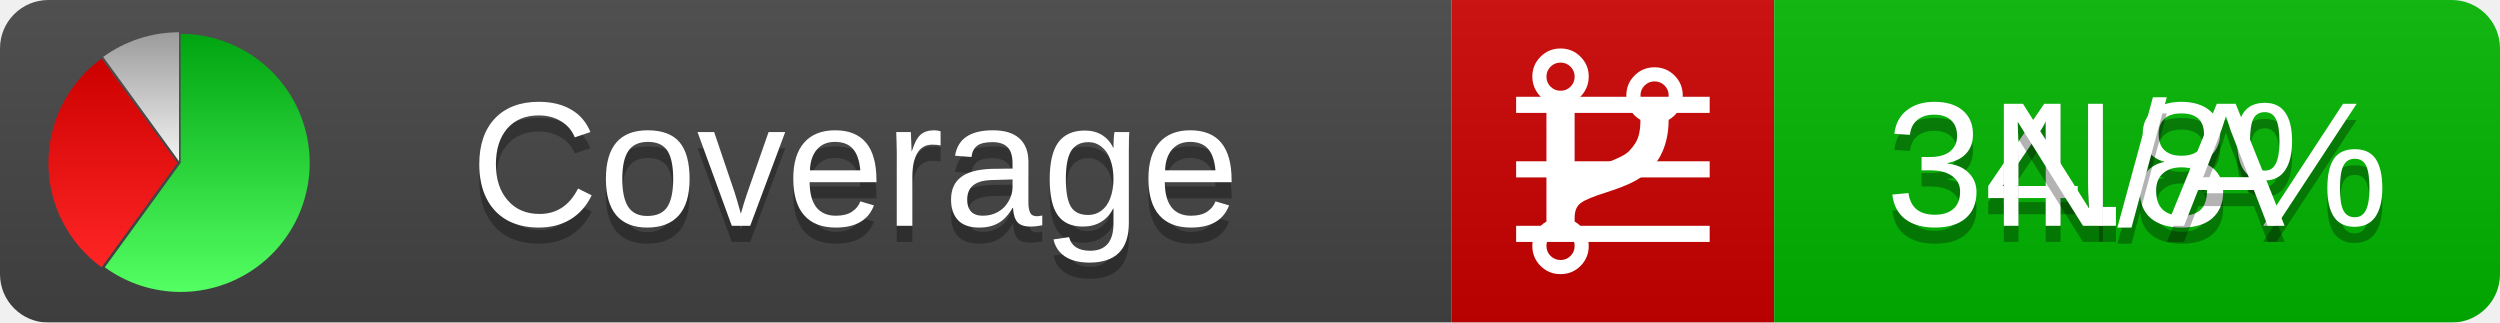
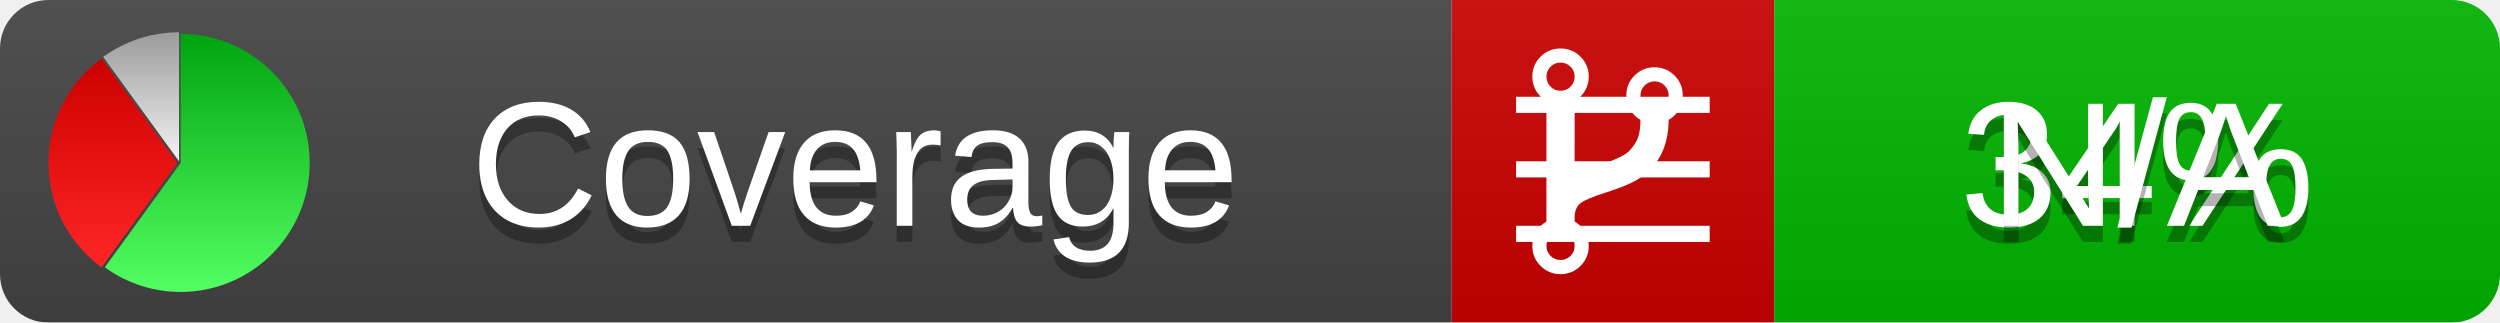
<svg xmlns="http://www.w3.org/2000/svg" xmlns:xlink="http://www.w3.org/1999/xlink" width="155" height="20">
  <style type="text/css">
          
            @keyframes fadeout {
              0 % { visibility: visible; opacity: 1; }
              40% { visibility: visible; opacity: 1; }
              50% { visibility: hidden; opacity: 0; }
              90% { visibility: hidden; opacity: 0; }
              100% { visibility: visible; opacity: 1; }
            }
            @keyframes fadein {
              0% { visibility: hidden; opacity: 0; }
              40% { visibility: hidden; opacity: 0; }
              50% { visibility: visible; opacity: 1; }
              90% { visibility: visible; opacity: 1; }
              100% { visibility: hidden; opacity: 0; }
            }
            .linecoverage {
                animation-duration: 10s;
                animation-name: fadeout;
                animation-iteration-count: infinite;
            }
            .branchcoverage {
                animation-duration: 10s;
                animation-name: fadein;
                animation-iteration-count: infinite;
            }
          
    </style>
  <defs>
    <linearGradient id="gradient" x2="0" y2="100%">
      <stop offset="0" stop-color="#bbb" stop-opacity=".1" />
      <stop offset="1" stop-opacity=".1" />
    </linearGradient>
    <linearGradient id="green" x2="0" y2="100%">
      <stop offset="0" stop-color="#00A410" />
      <stop offset="1" stop-color="#53FF63" />
    </linearGradient>
    <linearGradient id="red" x2="0" y2="100%">
      <stop offset="0" stop-color="#C00" />
      <stop offset="1" stop-color="#FF2525" />
    </linearGradient>
    <linearGradient id="gray" x2="0" y2="100%">
      <stop offset="0" stop-color="#9B9B9B" />
      <stop offset="1" stop-color="#F3F3F3" />
    </linearGradient>
    <mask id="mask">
      <rect width="155" height="20" rx="3" fill="#fff" />
    </mask>
    <g id="icon">
      <path style="fill:url(#green);" d="M205,202.5 l0,-200 a200,200 0 1,1 -117.558,361.803 z" />
      <path style="fill:url(#red);" d="M200,202.5 l-117.558,161.803 a200,200 0 0,1 0,-323.607 z" />
      <path style="fill:url(#gray);" d="M202.5,200 l-117.558,-161.803 a200,200 0 0,1 117.558,-38.196 z" />
    </g>
  </defs>
  <g mask="url(#mask)">
    <rect x="0" y="0" width="90" height="20" fill="#444" />
    <rect x="90" y="0" width="20" height="20" fill="#c00" />
    <rect x="110" y="0" width="45" height="20" fill="#00B600" />
    <rect x="0" y="0" width="155" height="20" fill="url(#gradient)" />
  </g>
  <g>
    <path class="linecoverage" stroke="#fff" d="M94 6.5 h12 M94 10.5 h12 M94 14.5 h12" />
    <path class="branchcoverage" fill="#fff" d="m 97.628,15.247 q 0,-0.364 -0.255,-0.619 -0.255,-0.255 -0.619,-0.255 -0.364,0 -0.619,0.255 -0.255,0.255 -0.255,0.619 0,0.364 0.255,0.619 0.255,0.255 0.619,0.255 0.364,0 0.619,-0.255 0.255,-0.255 0.255,-0.619 z m 0,-10.493 q 0,-0.364 -0.255,-0.619 -0.255,-0.255 -0.619,-0.255 -0.364,0 -0.619,0.255 -0.255,0.255 -0.255,0.619 0,0.364 0.255,0.619 0.255,0.255 0.619,0.255 0.364,0 0.619,-0.255 0.255,-0.255 0.255,-0.619 z m 5.83,1.166 q 0,-0.364 -0.255,-0.619 -0.255,-0.255 -0.619,-0.255 -0.364,0 -0.619,0.255 -0.255,0.255 -0.255,0.619 0,0.364 0.255,0.619 0.255,0.255 0.619,0.255 0.364,0 0.619,-0.255 0.255,-0.255 0.255,-0.619 z m 0.874,0 q 0,0.474 -0.237,0.879 -0.237,0.405 -0.638,0.633 -0.018,2.614 -2.059,3.771 -0.619,0.346 -1.849,0.738 -1.166,0.364 -1.544,0.647 -0.378,0.282 -0.378,0.911 l 0,0.237 q 0.401,0.228 0.638,0.633 0.237,0.405 0.237,0.879 0,0.729 -0.51,1.239 -0.51,0.51 -1.239,0.51 -0.729,0 -1.239,-0.51 -0.51,-0.51 -0.51,-1.239 0,-0.474 0.237,-0.879 0.237,-0.405 0.638,-0.633 l 0,-7.469 q -0.401,-0.228 -0.638,-0.633 -0.237,-0.405 -0.237,-0.879 0,-0.729 0.51,-1.239 0.51,-0.51 1.239,-0.51 0.729,0 1.239,0.51 0.51,0.51 0.51,1.239 0,0.474 -0.237,0.879 -0.237,0.405 -0.638,0.633 l 0,4.527 q 0.492,-0.237 1.403,-0.519 0.501,-0.155 0.797,-0.269 0.296,-0.114 0.642,-0.282 0.346,-0.169 0.537,-0.36 0.191,-0.191 0.369,-0.465 0.178,-0.273 0.255,-0.633 0.077,-0.36 0.077,-0.833 -0.401,-0.228 -0.638,-0.633 -0.237,-0.405 -0.237,-0.879 0,-0.729 0.51,-1.239 0.51,-0.51 1.239,-0.51 0.729,0 1.239,0.51 0.51,0.51 0.51,1.239 z" />
  </g>
  <g fill="#fff" text-anchor="middle" font-family="Verdana,Arial,Geneva,sans-serif" font-size="11">
    <a xlink:href="https://github.com/danielpalme/ReportGenerator" target="_top">
      <use xlink:href="#icon" transform="translate(3,2) scale(.04)" />
    </a>
    <text x="53" y="15" fill="#010101" fill-opacity=".3">Coverage</text>
    <text x="53" y="14" fill="#fff">Coverage</text>
-     <text class="linecoverage" x="132.5" y="15" fill="#010101" fill-opacity=".3">34.8%</text>
-     <text class="linecoverage" x="132.5" y="14">34.8%</text>
+     <text class="linecoverage" x="132.5" y="15" fill="#010101" fill-opacity=".3">34%</text>
+     <text class="linecoverage" x="132.5" y="14">34%</text>
    <text class="branchcoverage" x="132.5" y="15" fill="#010101" fill-opacity=".3">N/A</text>
    <text class="branchcoverage" x="132.5" y="14">N/A</text>
  </g>
  <g>
    <rect class="linecoverage" x="90" y="0" width="65" height="20" fill-opacity="0" />
    <rect class="branchcoverage" x="90" y="0" width="65" height="20" fill-opacity="0" />
  </g>
</svg>
